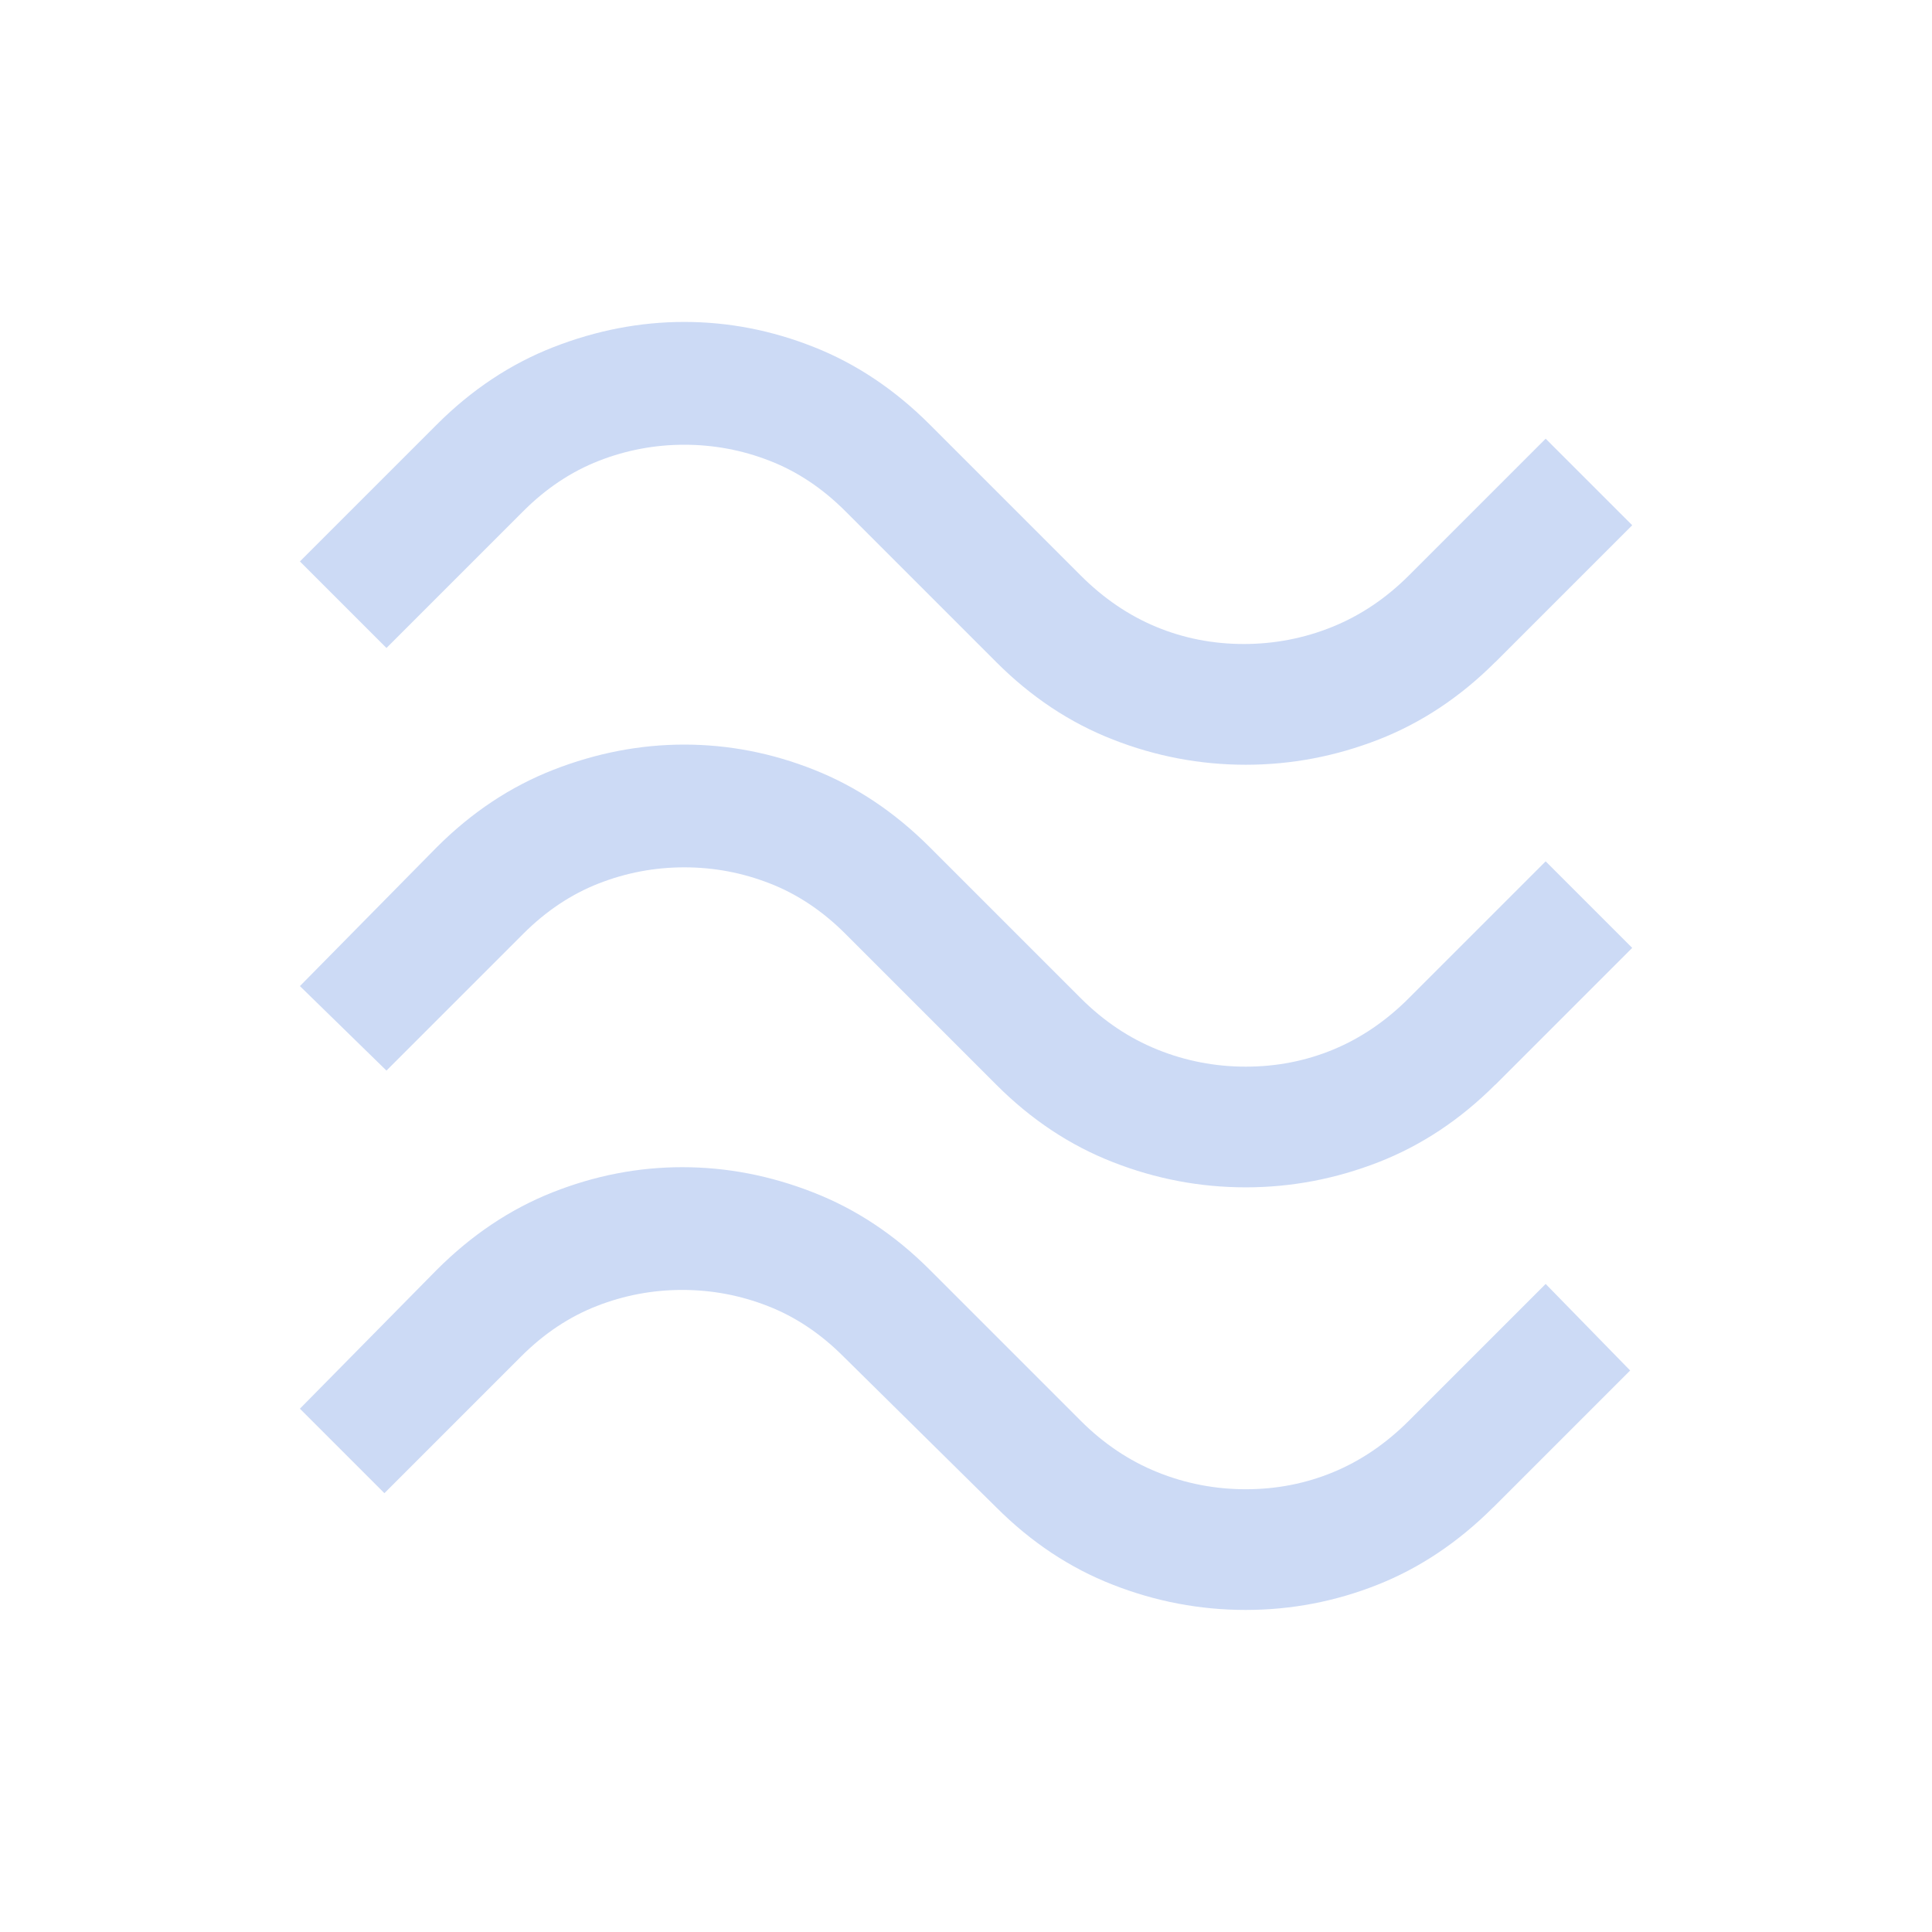
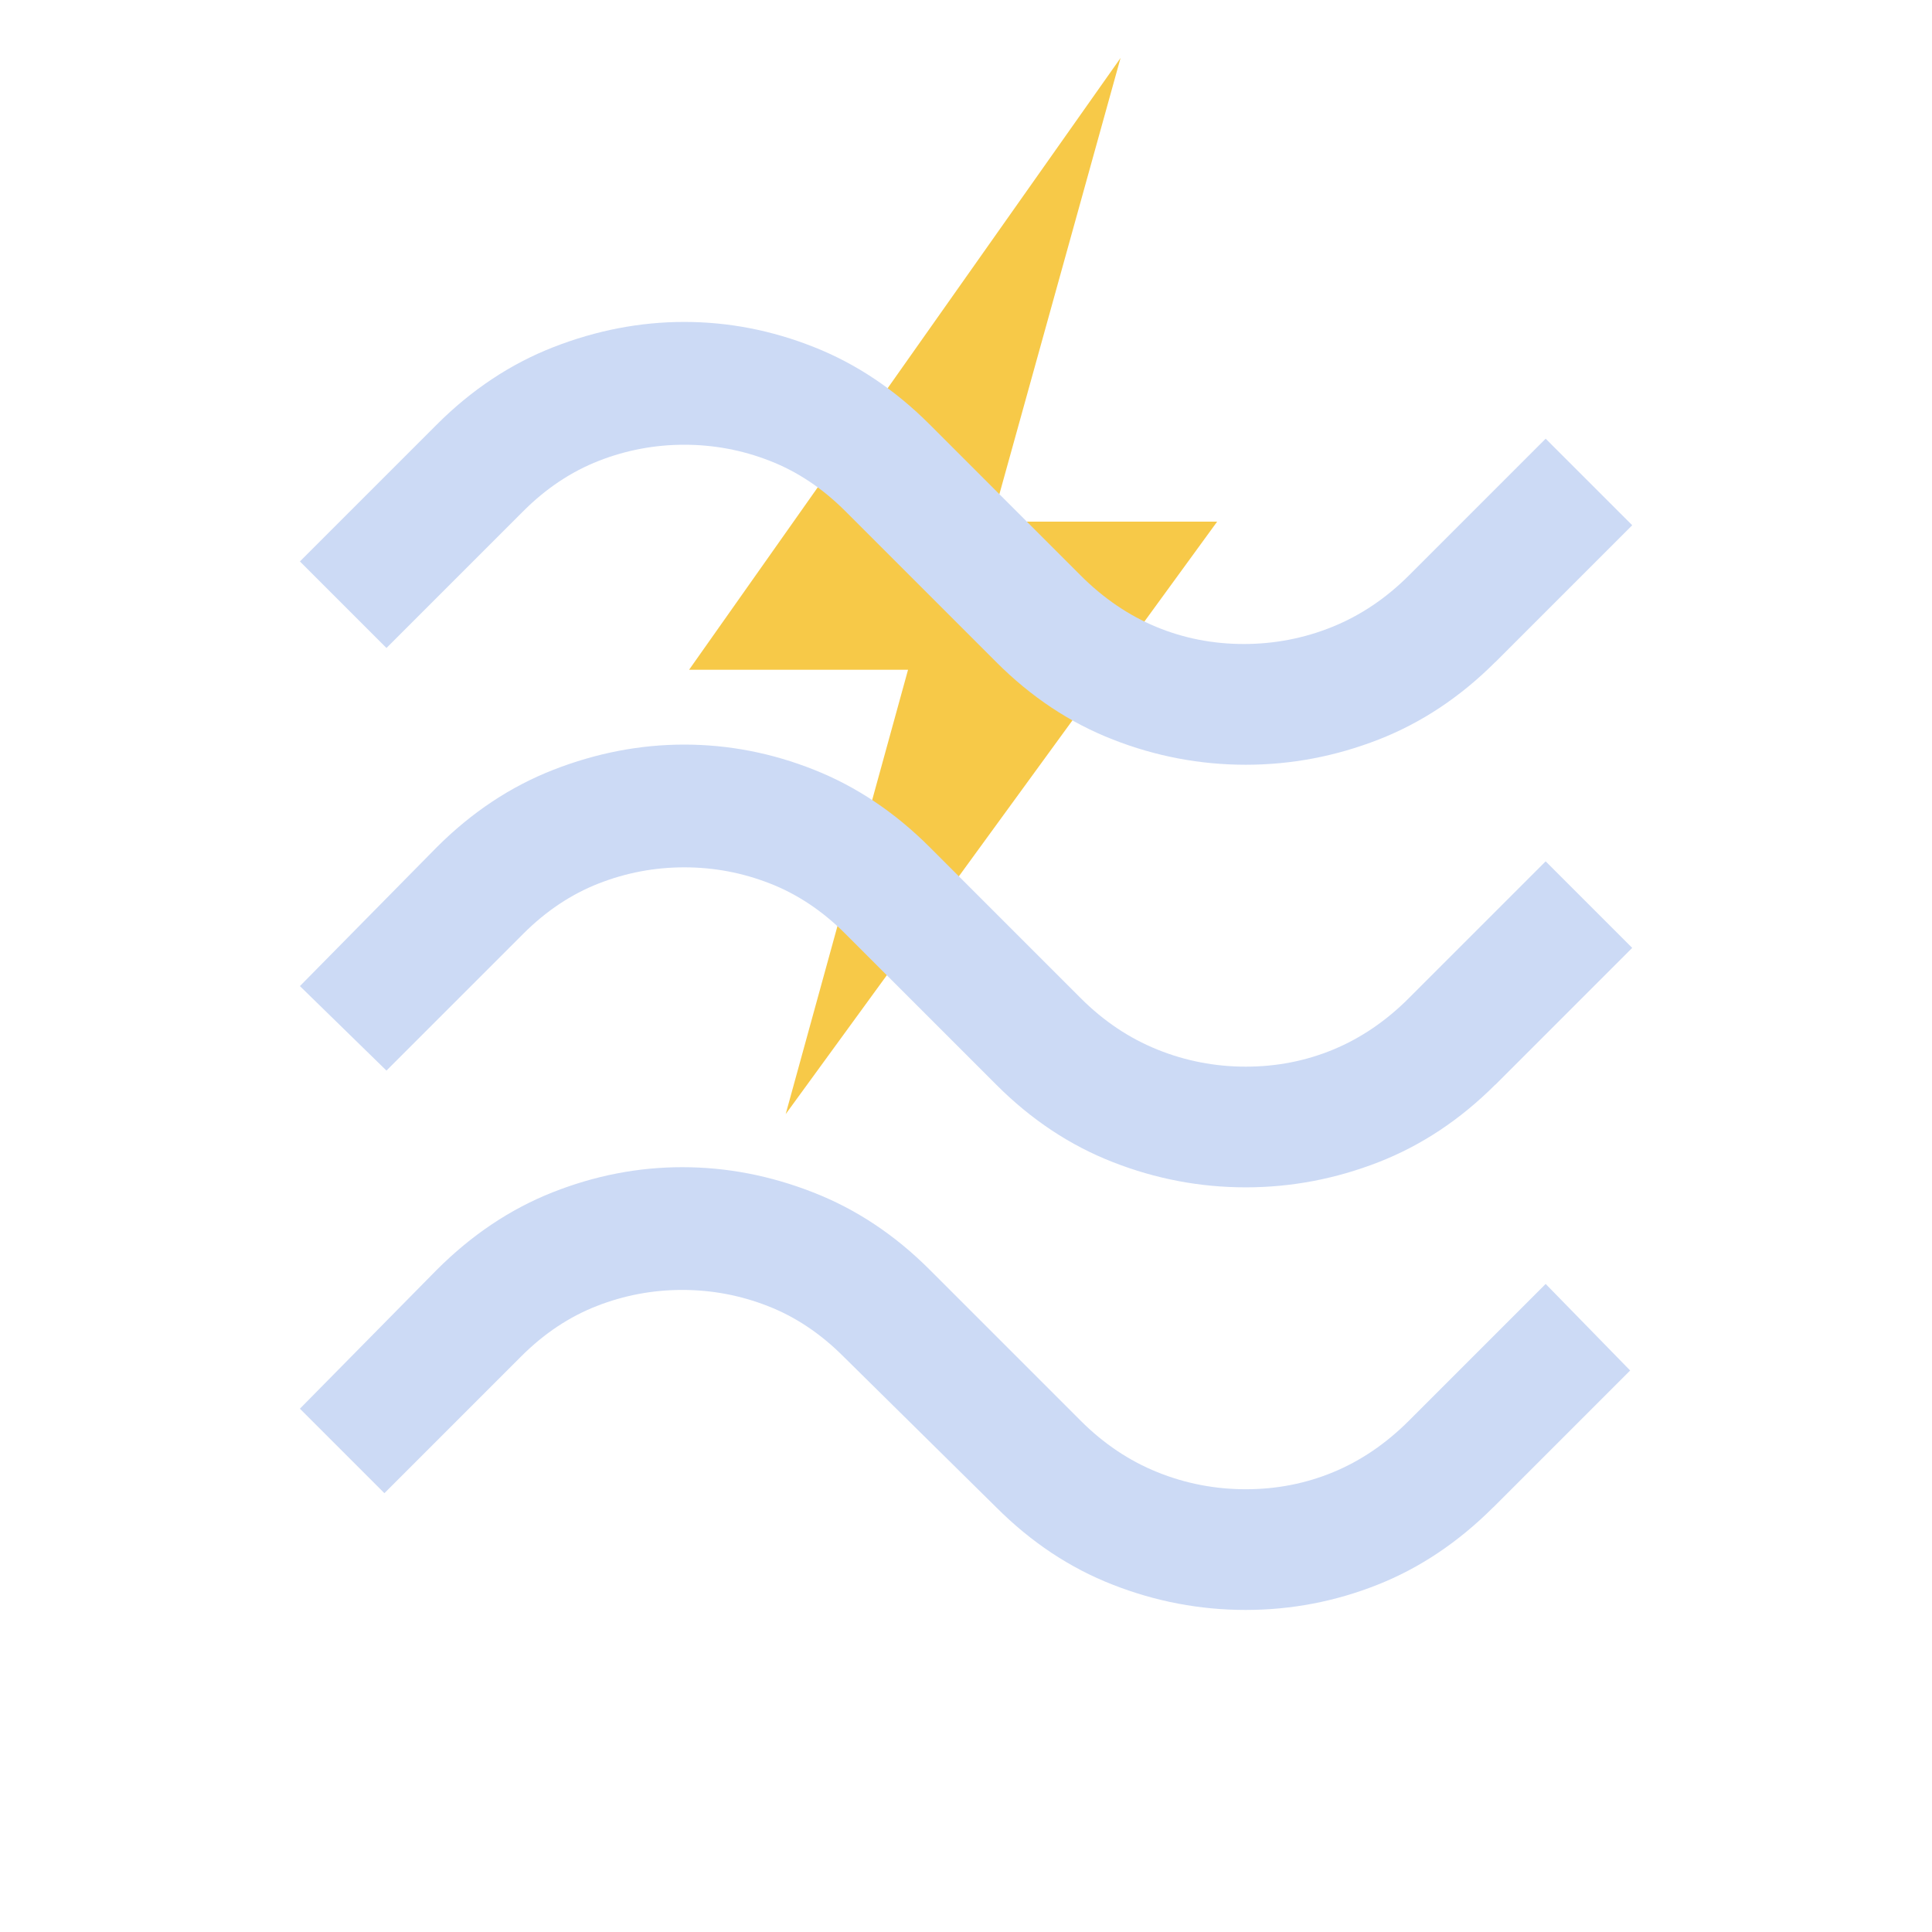
<svg xmlns="http://www.w3.org/2000/svg" fill="none" viewBox="0 0 30 30" id="Airware--Streamline-Outlined-Material" height="30" width="30">
+   <path fill="#f7c948" d="M17.4 0.9 L10.7 10.4 L14.1 10.4 L12.2 17.3 L18.9 8.1 L15.4 8.1 Z" stroke-width="0.625" />
  <path fill="#ccdaf5" d="M23.218 10.281c-0.542 0.542 -1.146 0.943 -1.812 1.203 -0.667 0.26 -1.354 0.391 -2.062 0.391 -0.708 0 -1.396 -0.13 -2.062 -0.391 -0.667 -0.26 -1.271 -0.661 -1.812 -1.203l-2.344 -2.344c-0.354 -0.354 -0.745 -0.615 -1.172 -0.781 -0.427 -0.167 -0.87 -0.25 -1.328 -0.25 -0.458 0 -0.901 0.083 -1.328 0.25 -0.427 0.167 -0.818 0.427 -1.172 0.781l-2.125 2.125 -1.344 -1.344 2.125 -2.125c0.542 -0.542 1.146 -0.943 1.812 -1.203 0.667 -0.26 1.344 -0.391 2.031 -0.391s1.359 0.13 2.016 0.391c0.656 0.26 1.255 0.661 1.797 1.203l2.344 2.344c0.354 0.354 0.745 0.62 1.172 0.797 0.427 0.177 0.88 0.266 1.359 0.266 0.479 0 0.938 -0.089 1.375 -0.266 0.438 -0.177 0.833 -0.443 1.188 -0.797l2.125 -2.125 1.344 1.344 -2.125 2.125Zm0 6.562c-0.542 0.542 -1.146 0.943 -1.812 1.203 -0.667 0.26 -1.354 0.391 -2.062 0.391 -0.708 0 -1.396 -0.13 -2.062 -0.391 -0.667 -0.26 -1.271 -0.661 -1.812 -1.203l-2.344 -2.344c-0.354 -0.354 -0.745 -0.615 -1.172 -0.781 -0.427 -0.167 -0.87 -0.25 -1.328 -0.25 -0.458 0 -0.901 0.083 -1.328 0.25 -0.427 0.167 -0.818 0.427 -1.172 0.781l-2.125 2.125 -1.344 -1.312 2.125 -2.156c0.542 -0.542 1.146 -0.943 1.812 -1.203 0.667 -0.26 1.344 -0.391 2.031 -0.391s1.359 0.13 2.016 0.391c0.656 0.26 1.255 0.661 1.797 1.203l2.344 2.344c0.354 0.354 0.75 0.62 1.188 0.797 0.438 0.177 0.896 0.266 1.375 0.266 0.479 0 0.932 -0.089 1.359 -0.266 0.427 -0.177 0.818 -0.443 1.172 -0.797l2.125 -2.125 1.344 1.344 -2.125 2.125Zm-0.031 6.562c-0.542 0.542 -1.141 0.943 -1.797 1.203 -0.656 0.26 -1.339 0.391 -2.047 0.391 -0.708 0 -1.396 -0.13 -2.062 -0.391 -0.667 -0.26 -1.271 -0.661 -1.812 -1.203l-2.375 -2.344c-0.354 -0.354 -0.745 -0.615 -1.172 -0.781 -0.427 -0.167 -0.87 -0.25 -1.328 -0.25 -0.458 0 -0.901 0.083 -1.328 0.25 -0.427 0.167 -0.818 0.427 -1.172 0.781l-2.125 2.125 -1.312 -1.312 2.125 -2.156c0.542 -0.542 1.141 -0.943 1.797 -1.203 0.656 -0.26 1.328 -0.391 2.016 -0.391s1.365 0.13 2.031 0.391c0.667 0.26 1.271 0.661 1.812 1.203l2.344 2.344c0.354 0.354 0.75 0.62 1.188 0.797 0.438 0.177 0.896 0.266 1.375 0.266 0.479 0 0.932 -0.089 1.359 -0.266 0.427 -0.177 0.818 -0.443 1.172 -0.797l2.125 -2.125 1.312 1.344 -2.125 2.125Z" stroke-width="0.625" />
</svg>
